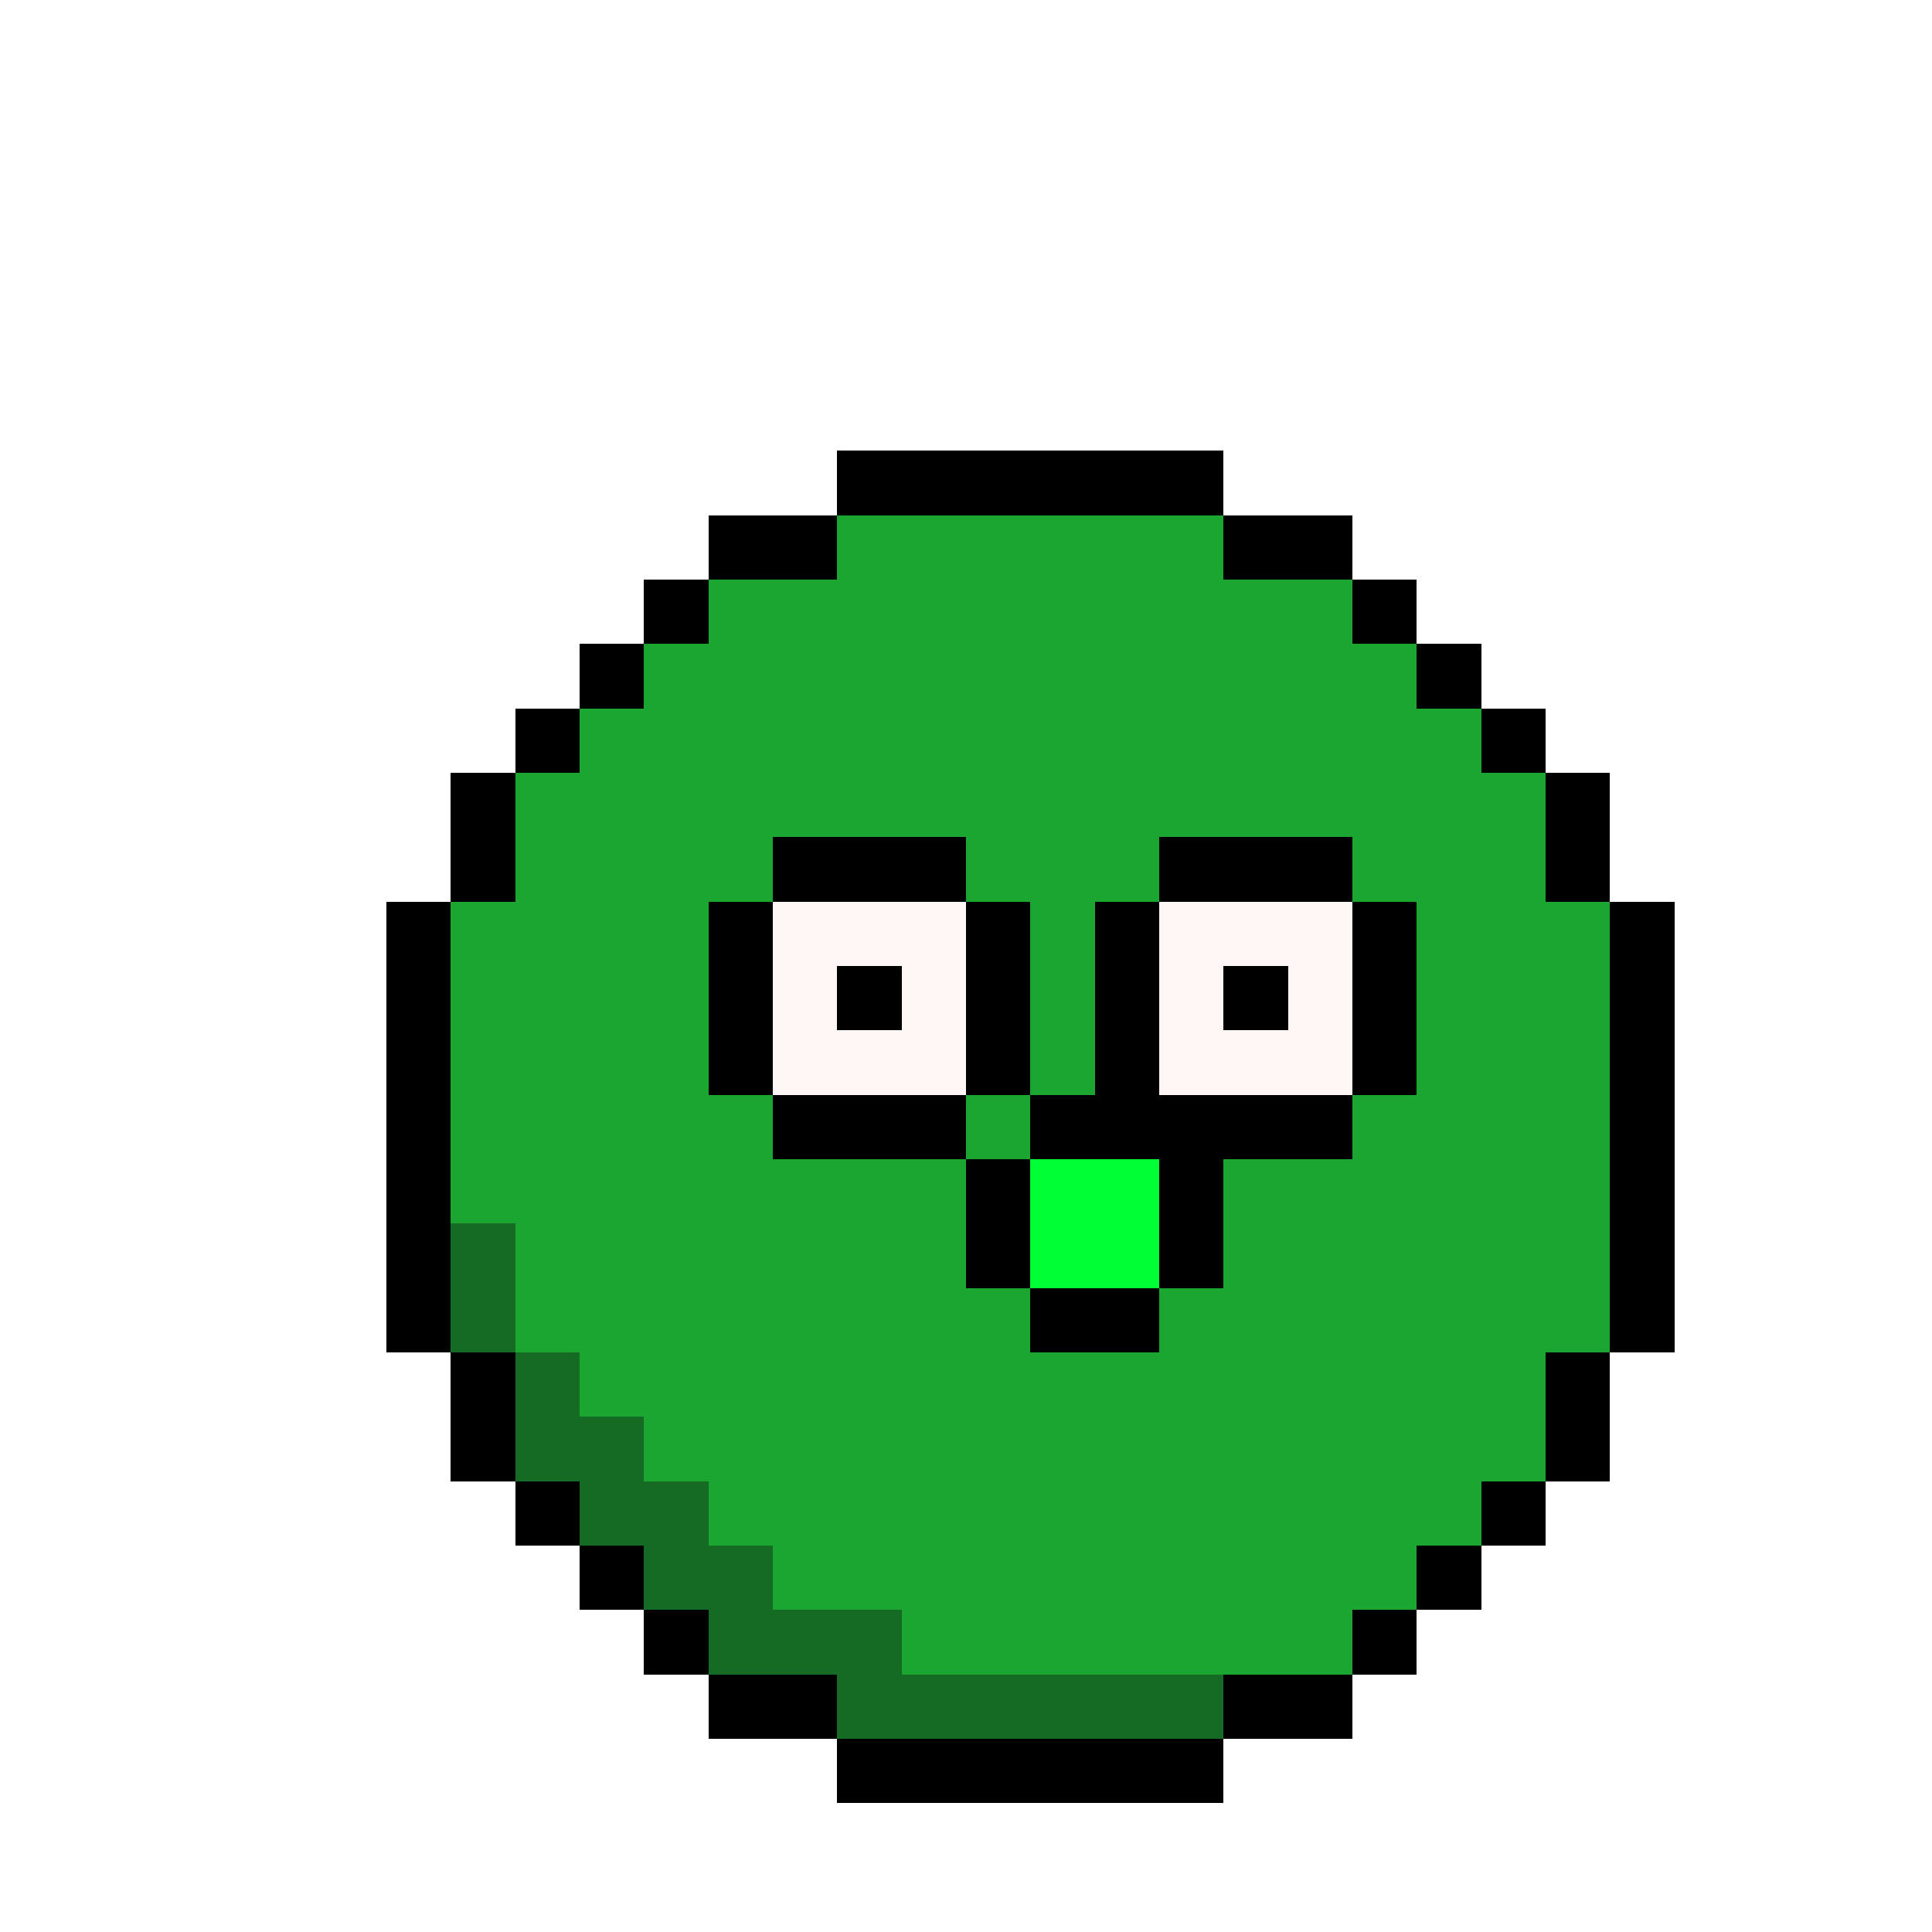
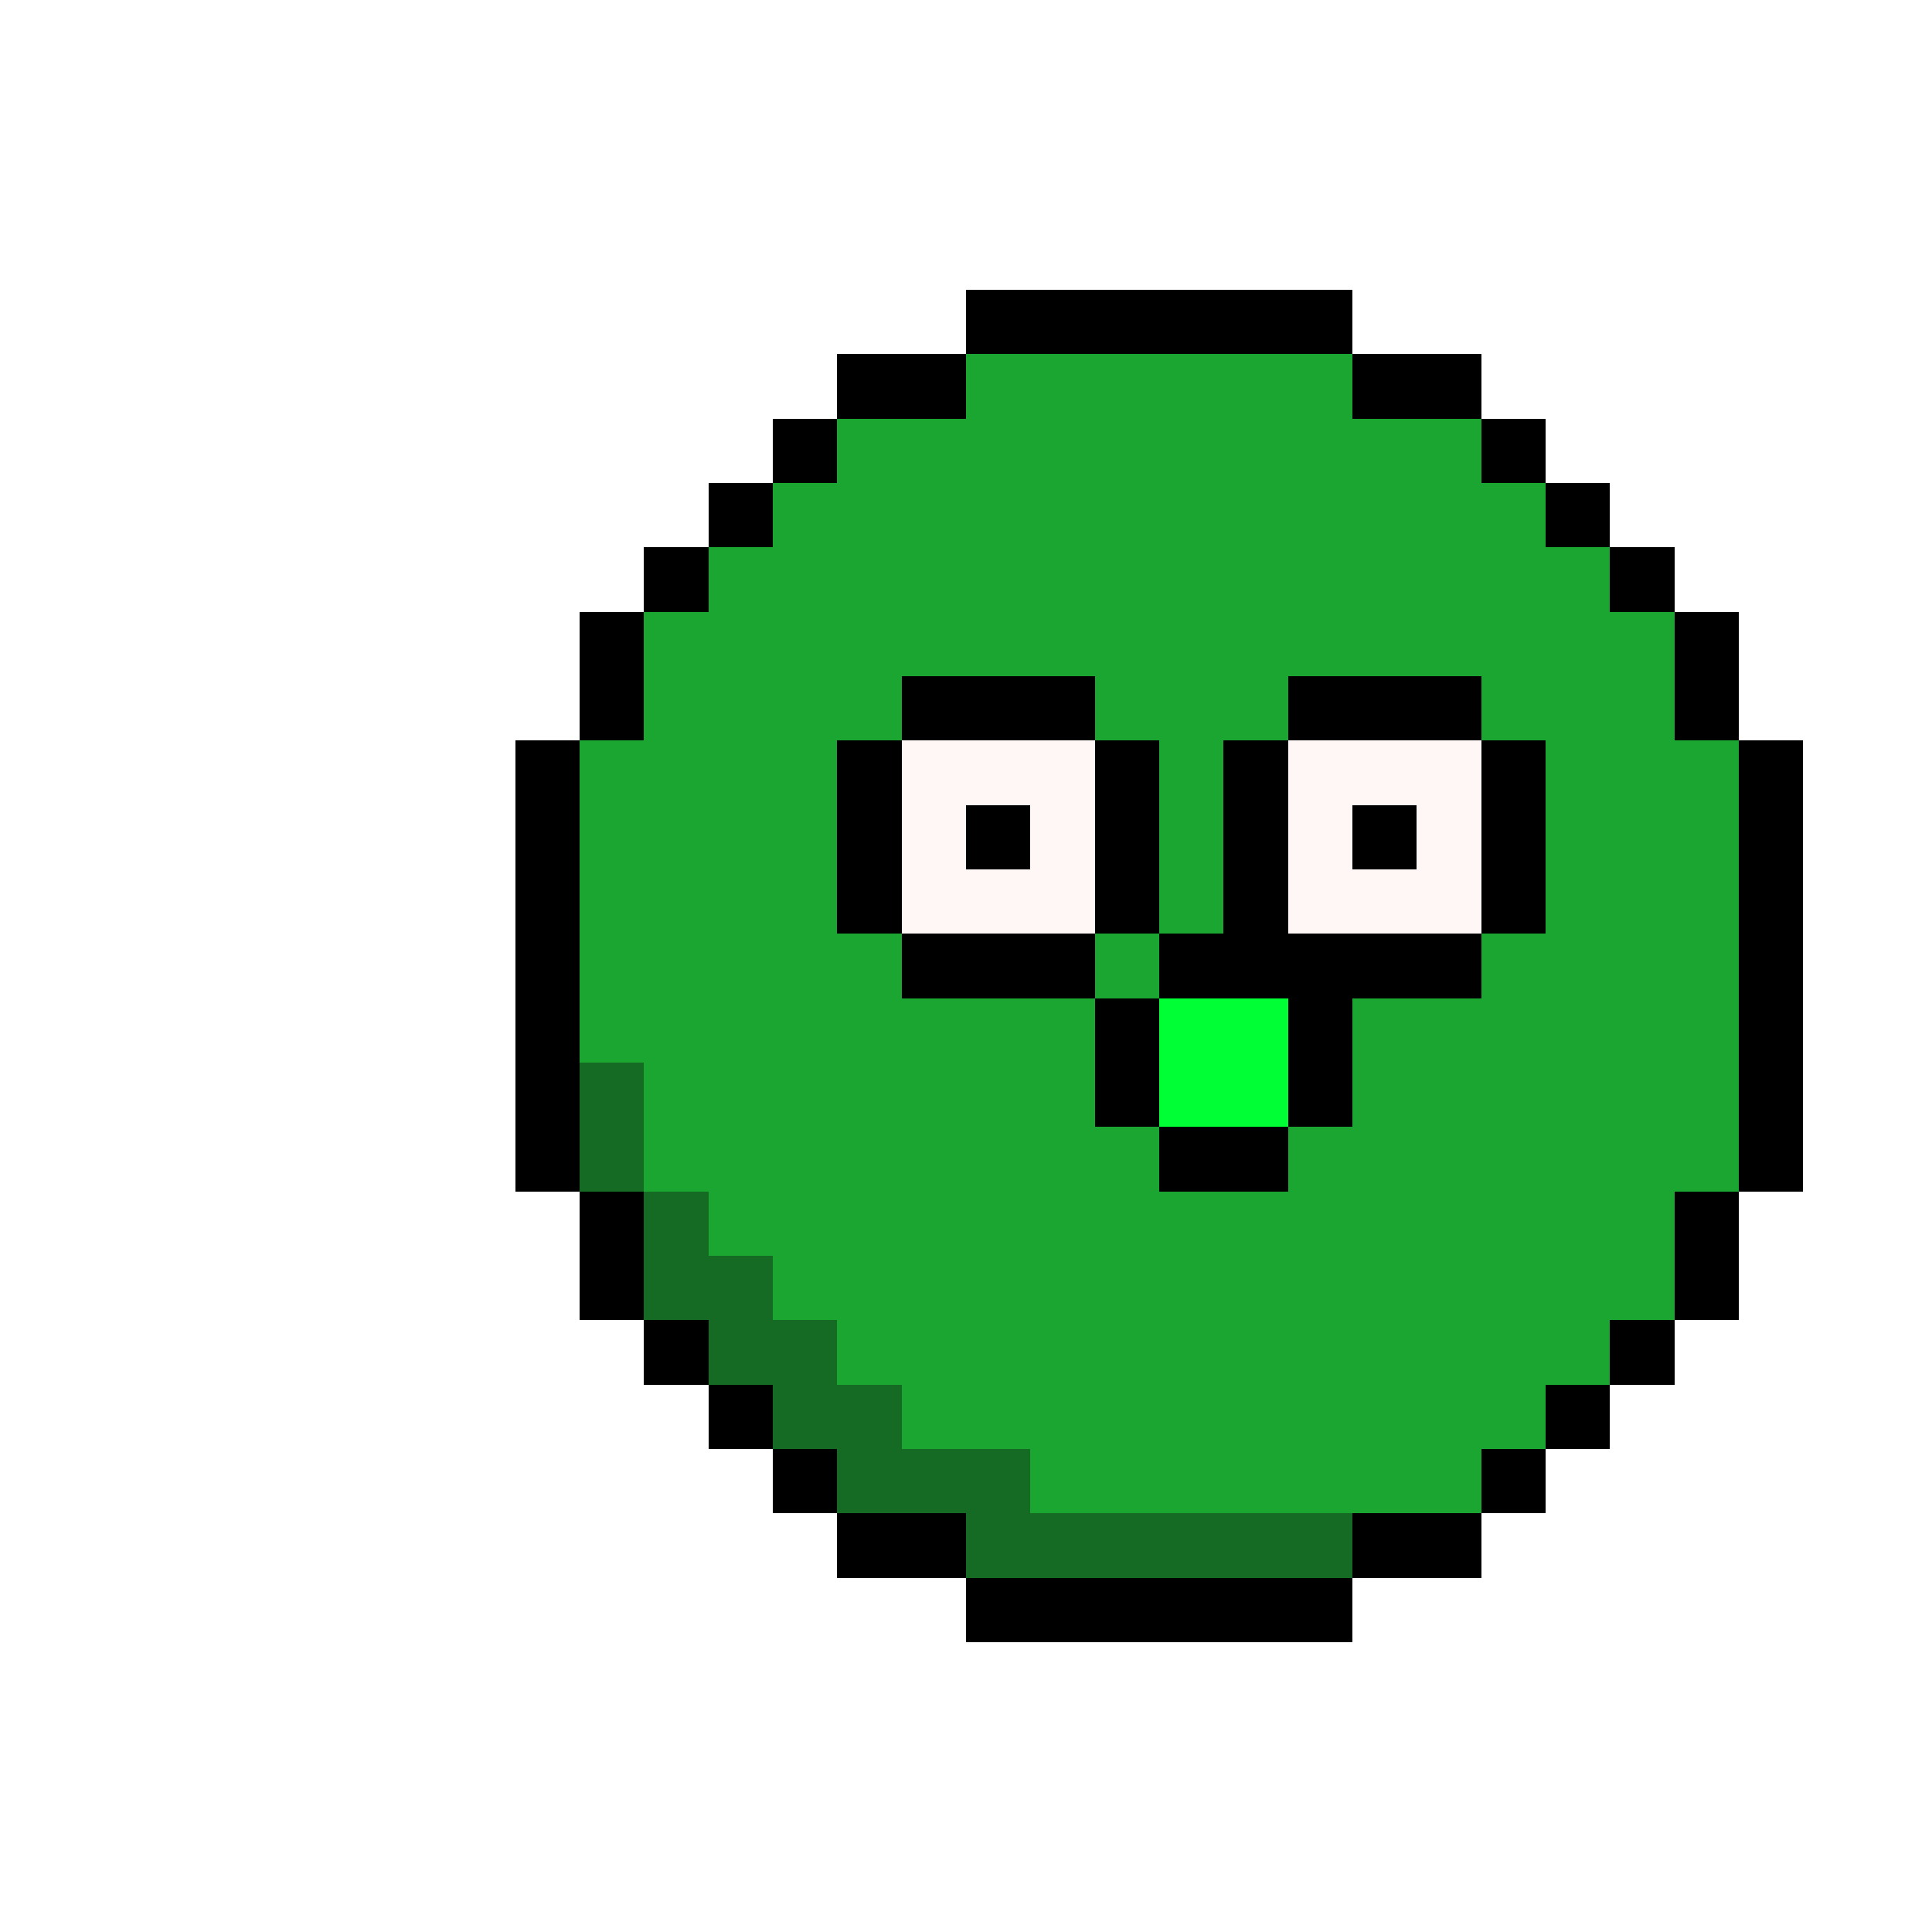
- <svg xmlns="http://www.w3.org/2000/svg" viewBox="0 -0.5 30 30" shape-rendering="crispEdges">
+ <svg xmlns="http://www.w3.org/2000/svg" viewBox="-2 2 30 30" shape-rendering="crispEdges">
  <path stroke="#000000" d="M13 7h6M11 8h2M19 8h2M10 9h1M21 9h1M9 10h1M22 10h1M8 11h1M23 11h1M7 12h1M24 12h1M7 13h1M12 13h3M18 13h3M24 13h1M6 14h1M11 14h1M15 14h1M17 14h1M21 14h1M25 14h1M6 15h1M11 15h1M13 15h1M15 15h1M17 15h1M19 15h1M21 15h1M25 15h1M6 16h1M11 16h1M15 16h1M17 16h1M21 16h1M25 16h1M6 17h1M12 17h3M16 17h5M25 17h1M6 18h1M15 18h1M18 18h1M25 18h1M6 19h1M15 19h1M18 19h1M25 19h1M6 20h1M16 20h2M25 20h1M7 21h1M24 21h1M7 22h1M24 22h1M8 23h1M23 23h1M9 24h1M22 24h1M10 25h1M21 25h1M11 26h2M19 26h2M13 27h6" />
  <path stroke="#1ba531" d="M13 8h6M11 9h10M10 10h12M9 11h14M8 12h16M8 13h4M15 13h3M21 13h3M7 14h4M16 14h1M22 14h3M7 15h4M16 15h1M22 15h3M7 16h4M16 16h1M22 16h3M7 17h5M15 17h1M21 17h4M7 18h8M19 18h6M8 19h7M19 19h6M8 20h8M18 20h7M9 21h15M10 22h14M11 23h12M12 24h10M14 25h7" />
  <path stroke="#fff6f6" d="M12 14h3M18 14h3M12 15h1M14 15h1M18 15h1M20 15h1M12 16h3M18 16h3" />
  <path stroke="#00ff34" d="M16 18h2M16 19h2" />
  <path stroke="#166b24" d="M7 19h1M7 20h1M8 21h1M8 22h2M9 23h2M10 24h2M11 25h3M13 26h6" />
</svg>
